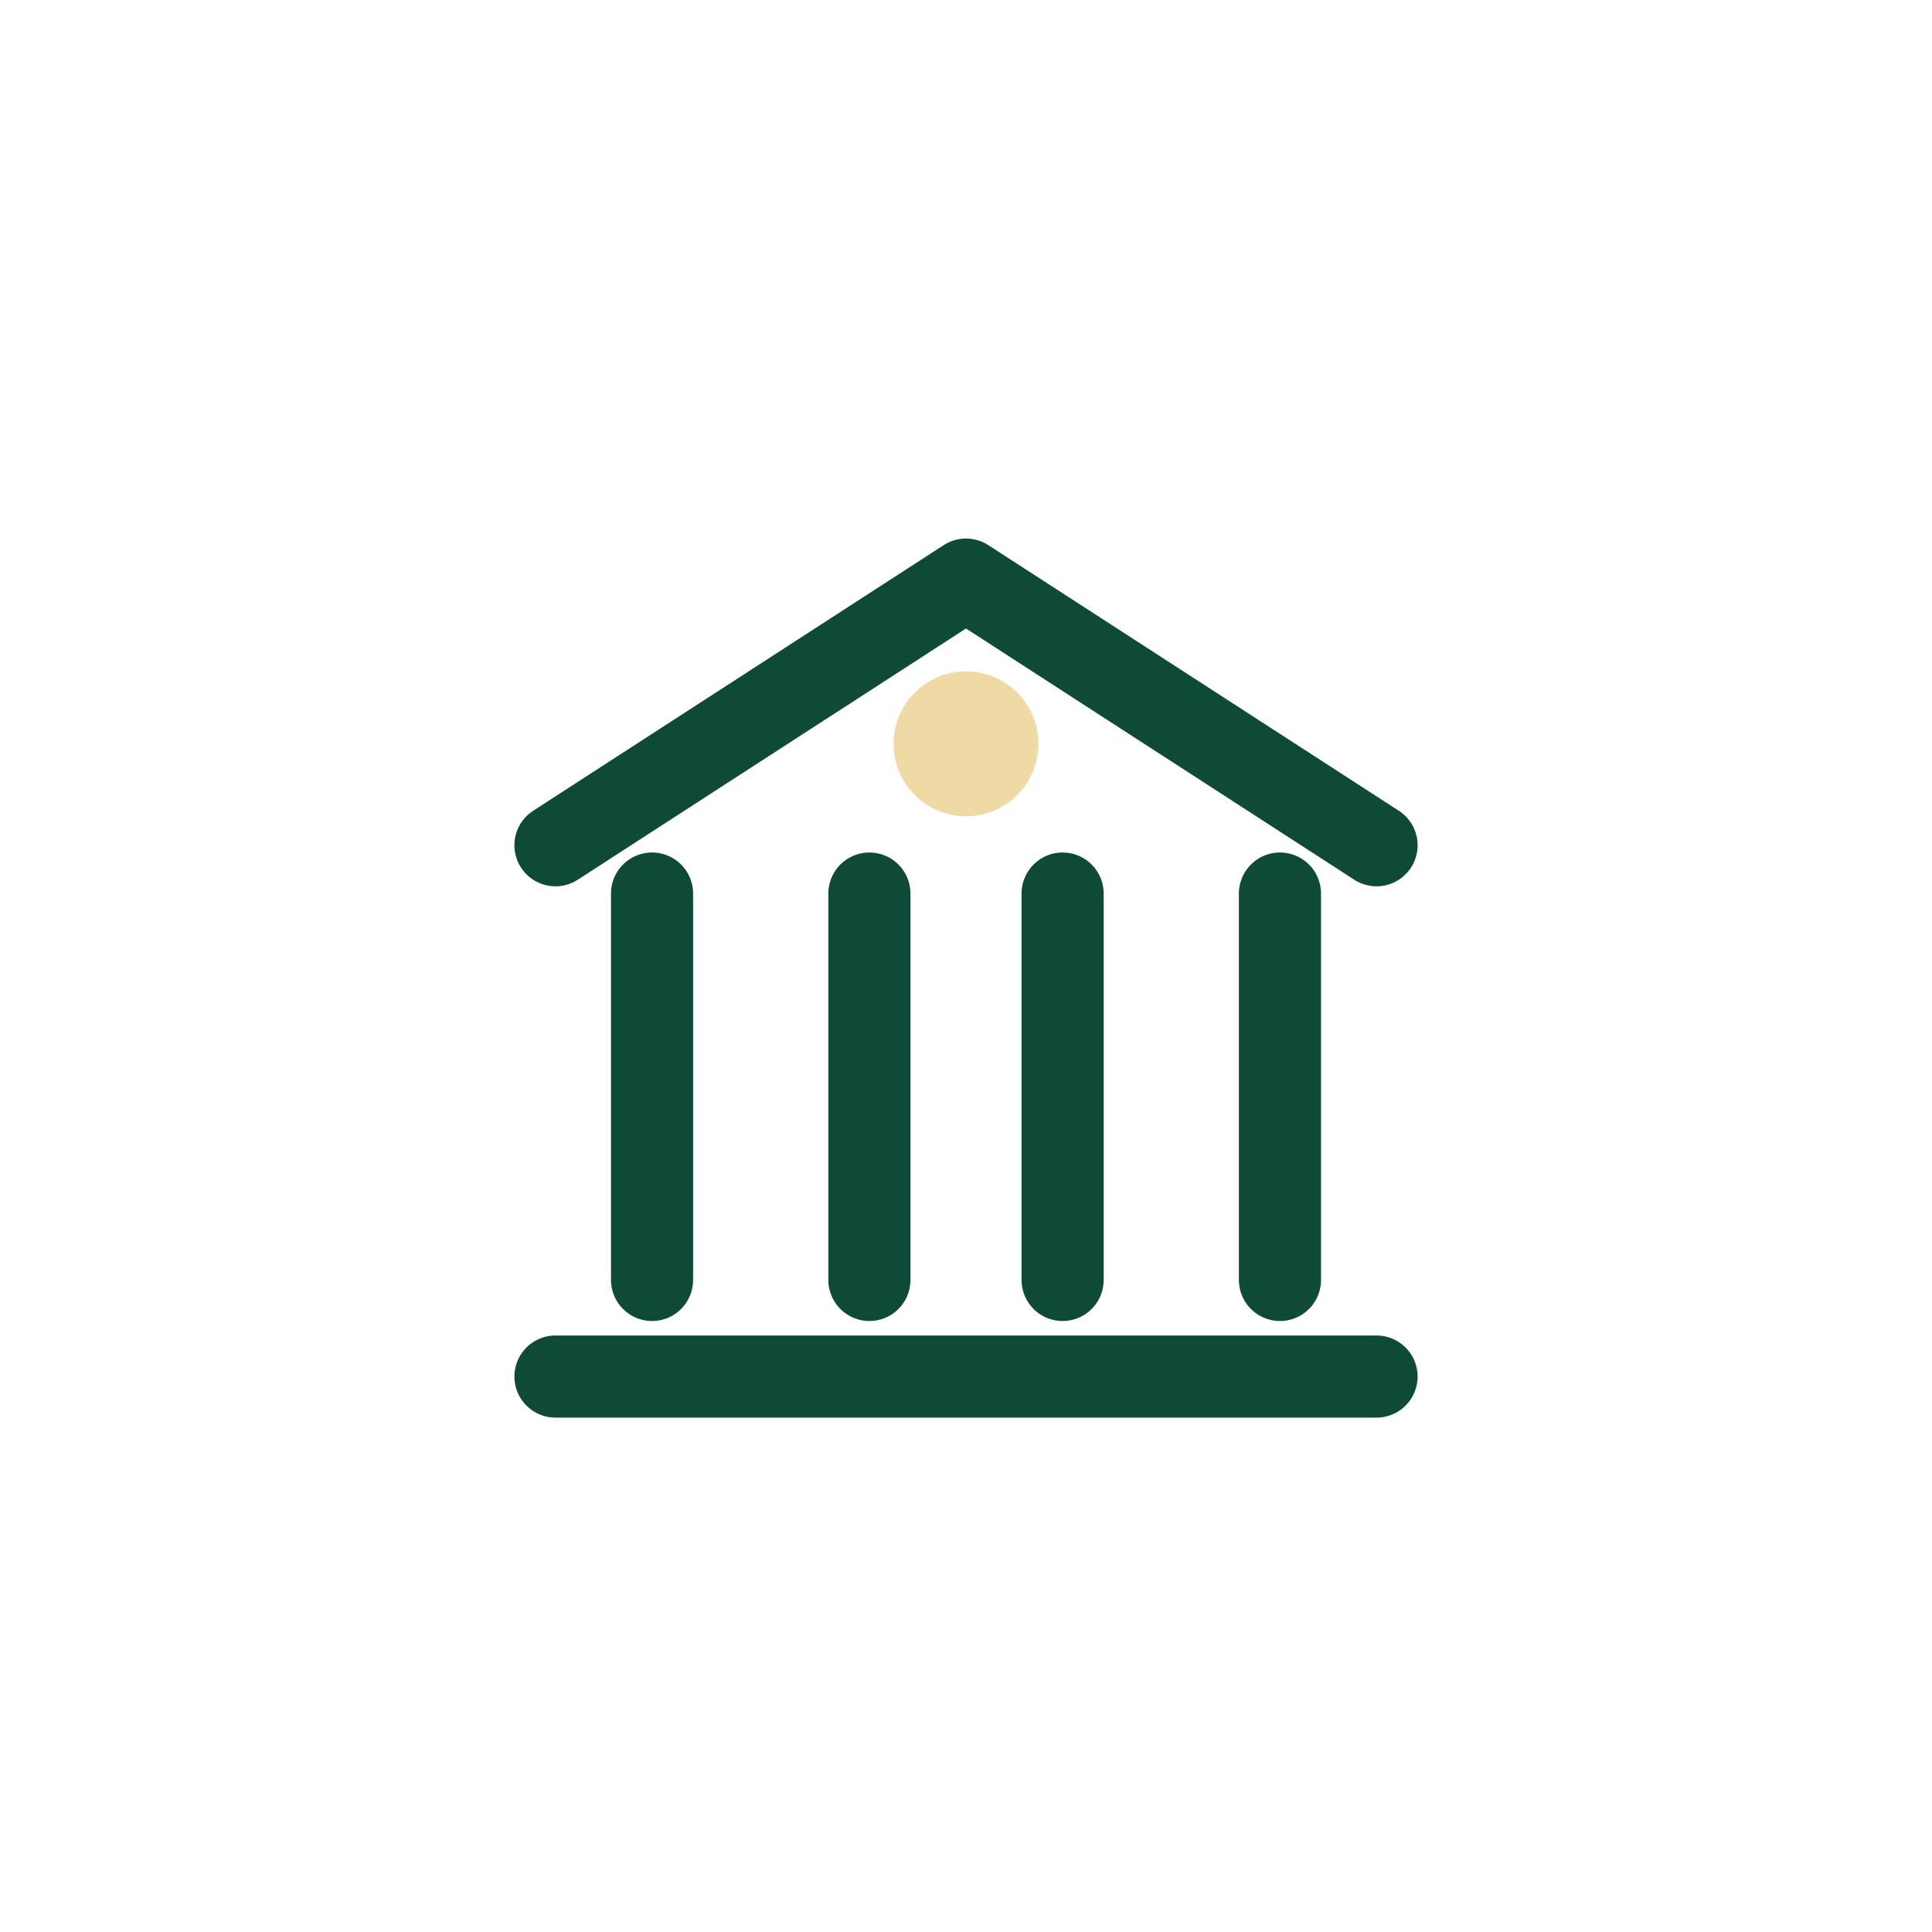
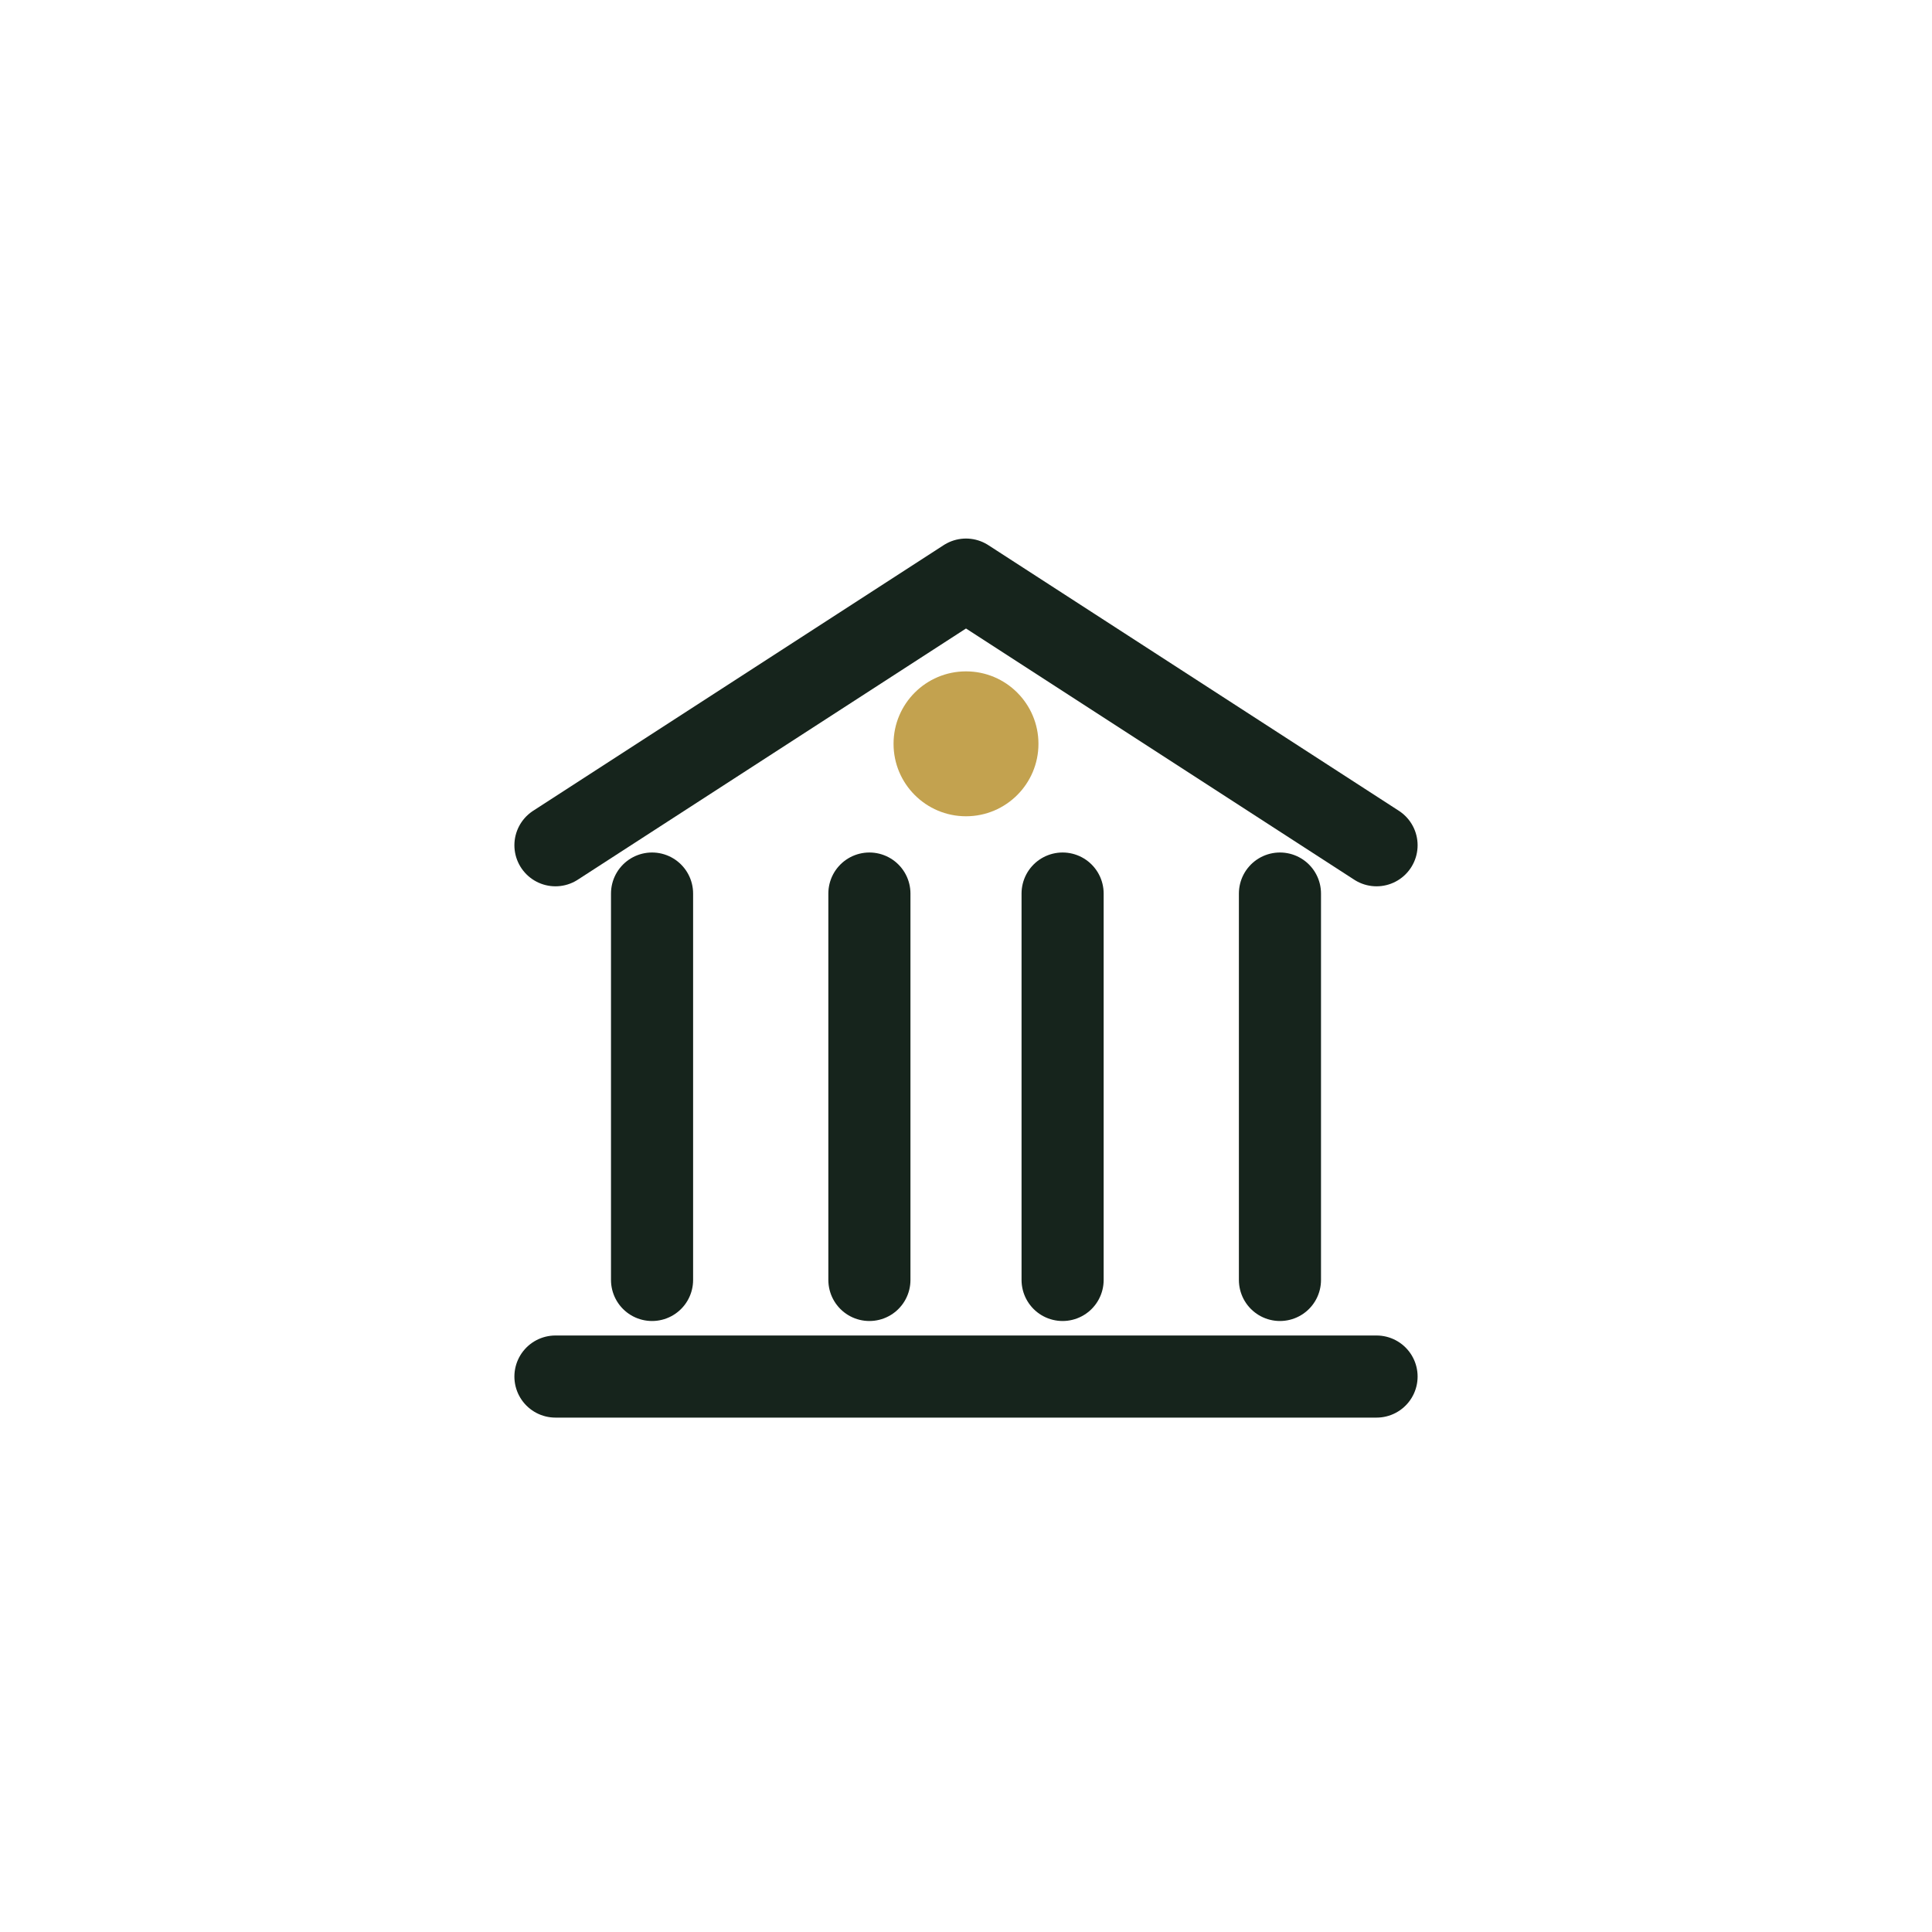
<svg xmlns="http://www.w3.org/2000/svg" width="120" height="120" viewBox="0 0 120 120" fill="none">
-   <g transform="translate(24,24) scale(3)" fill="none" stroke="#0E4A37" stroke-width="1.7" stroke-linecap="round" stroke-linejoin="round">
+   <g transform="translate(24,24) scale(3)" fill="none" stroke="#16241C" stroke-width="1.7" stroke-linecap="round" stroke-linejoin="round">
    <path d="M3.5 9.5 12 4l8.5 5.5" />
    <path d="M5.5 10.5v8M10 10.5v8M14 10.5v8M18.5 10.5v8" />
    <path d="M3.5 20.5h17" />
  </g>
  <g transform="translate(24,24) scale(3)">
-     <circle cx="12" cy="7.4" r="1.5" fill="#EFD9A4" />
+     <circle cx="12" cy="7.4" r="1.5" fill="#C3A24F" />
  </g>
</svg>
